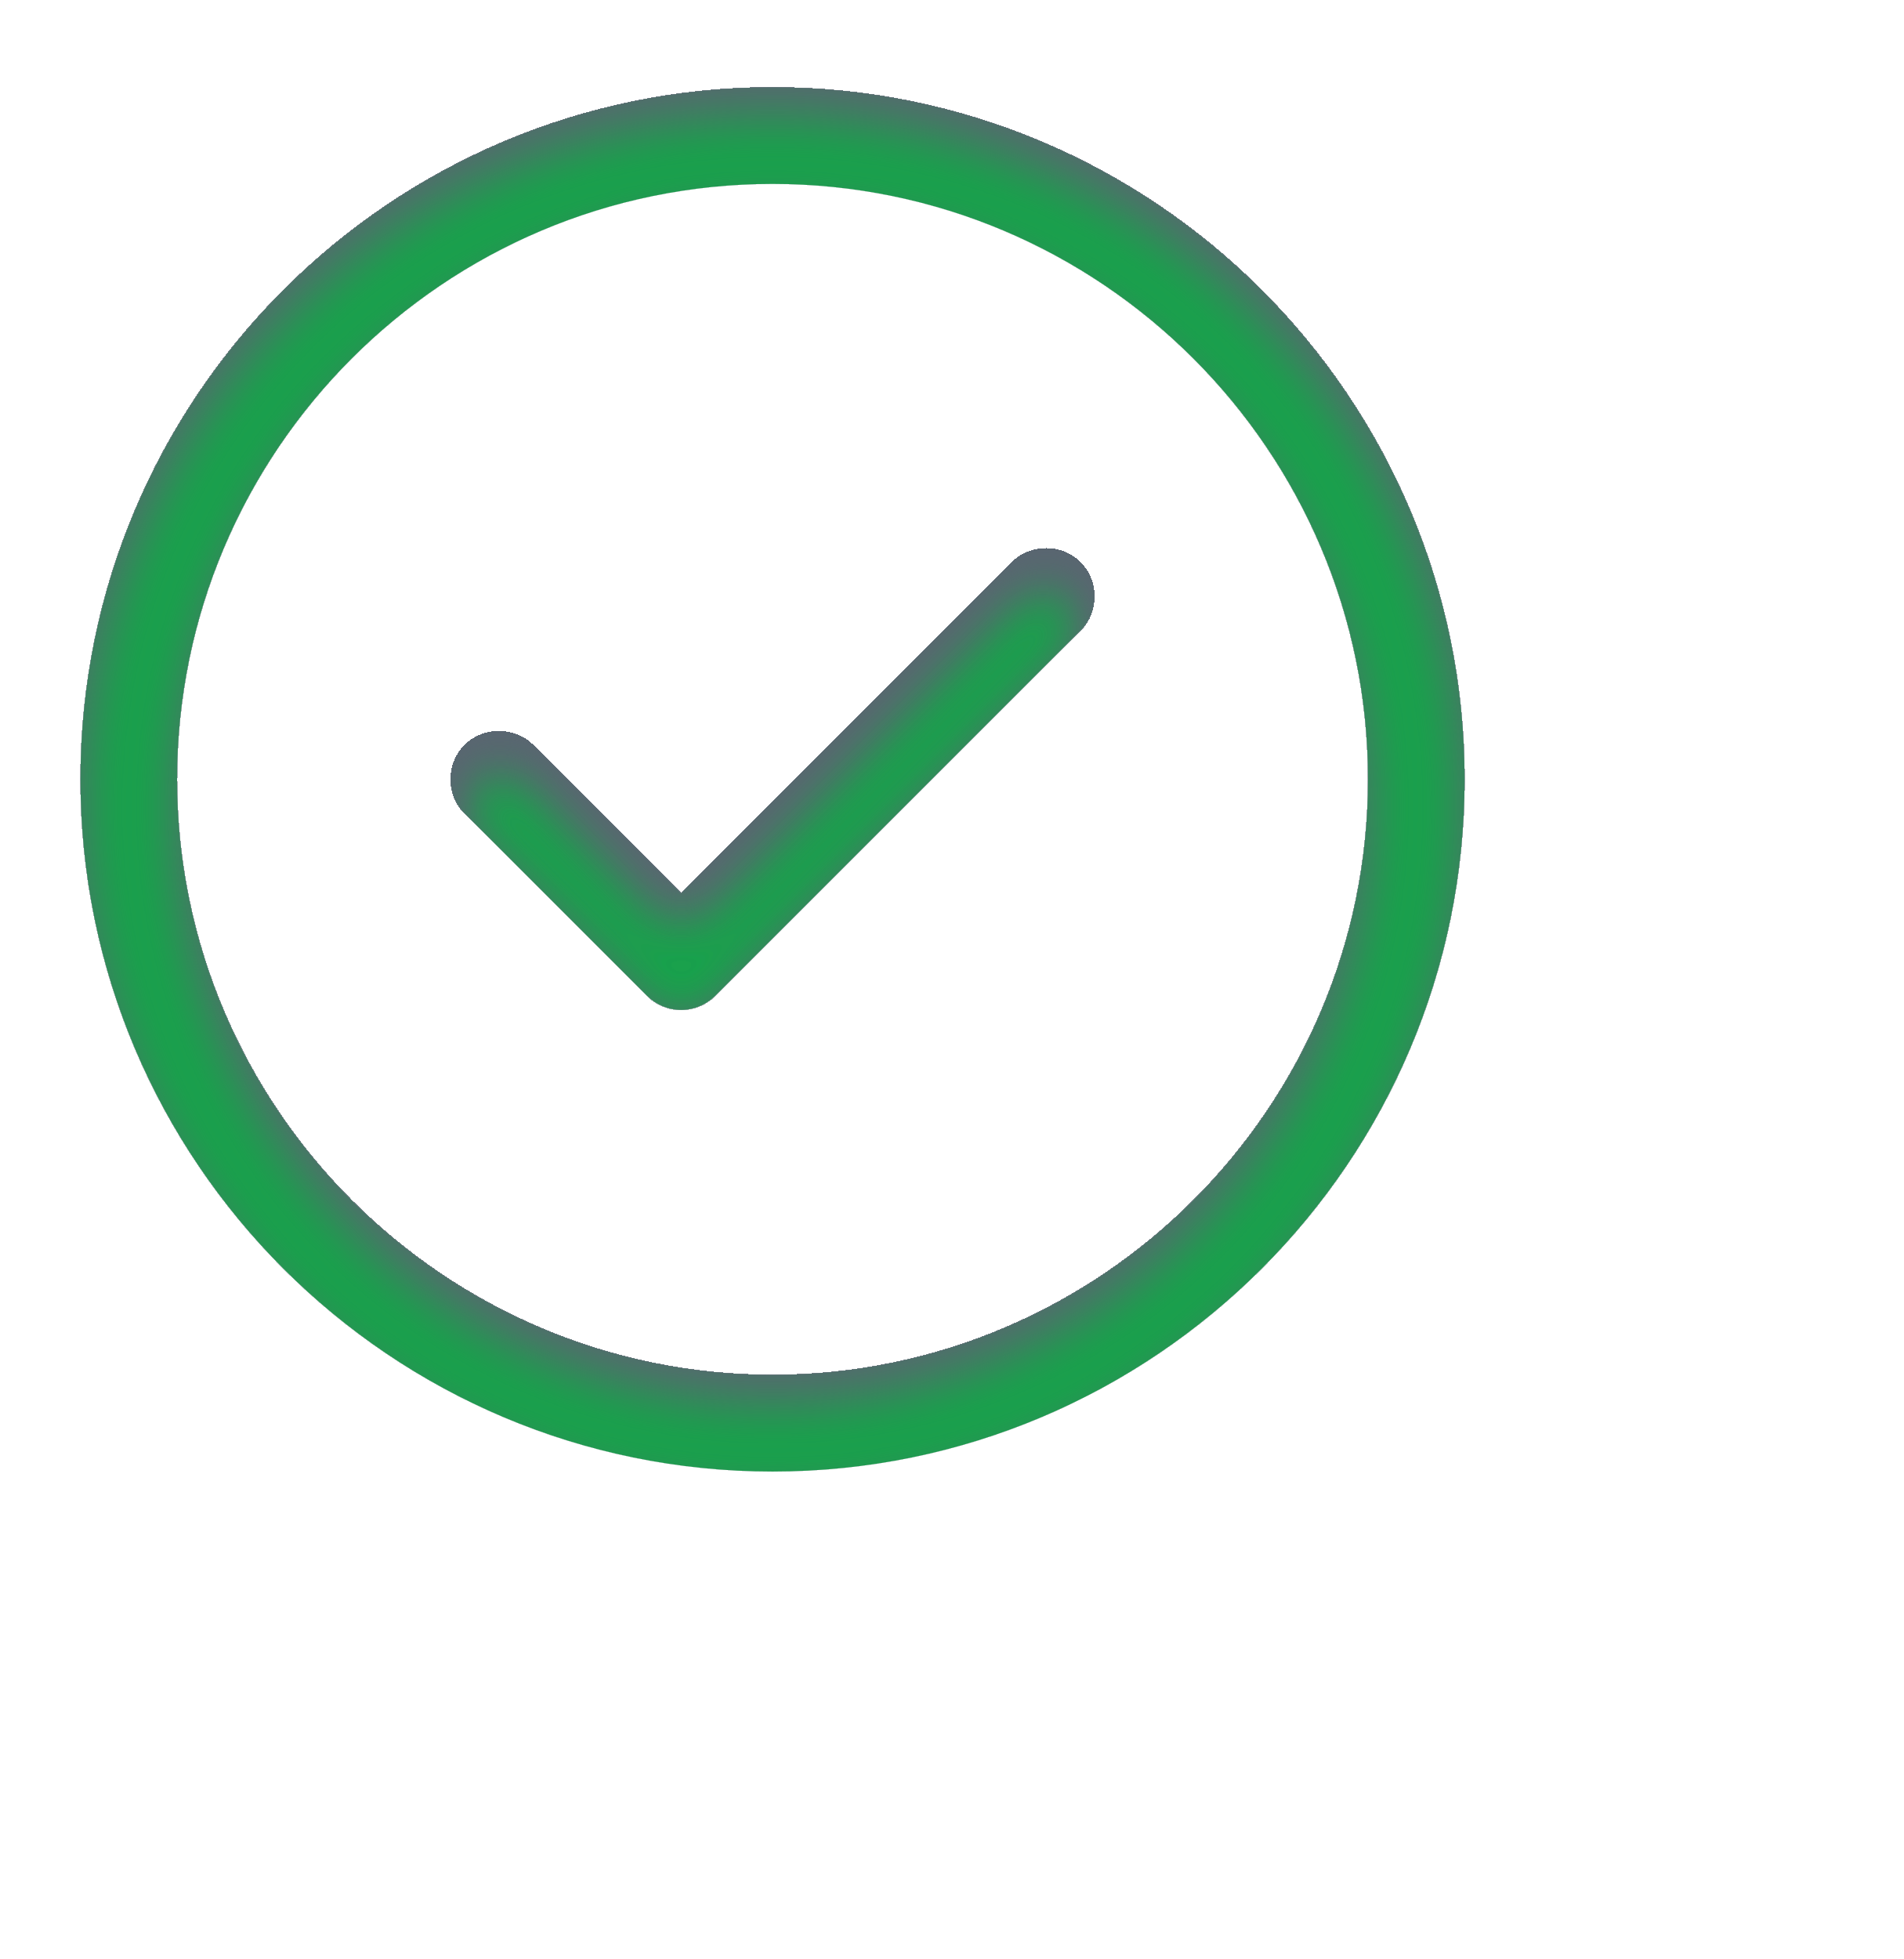
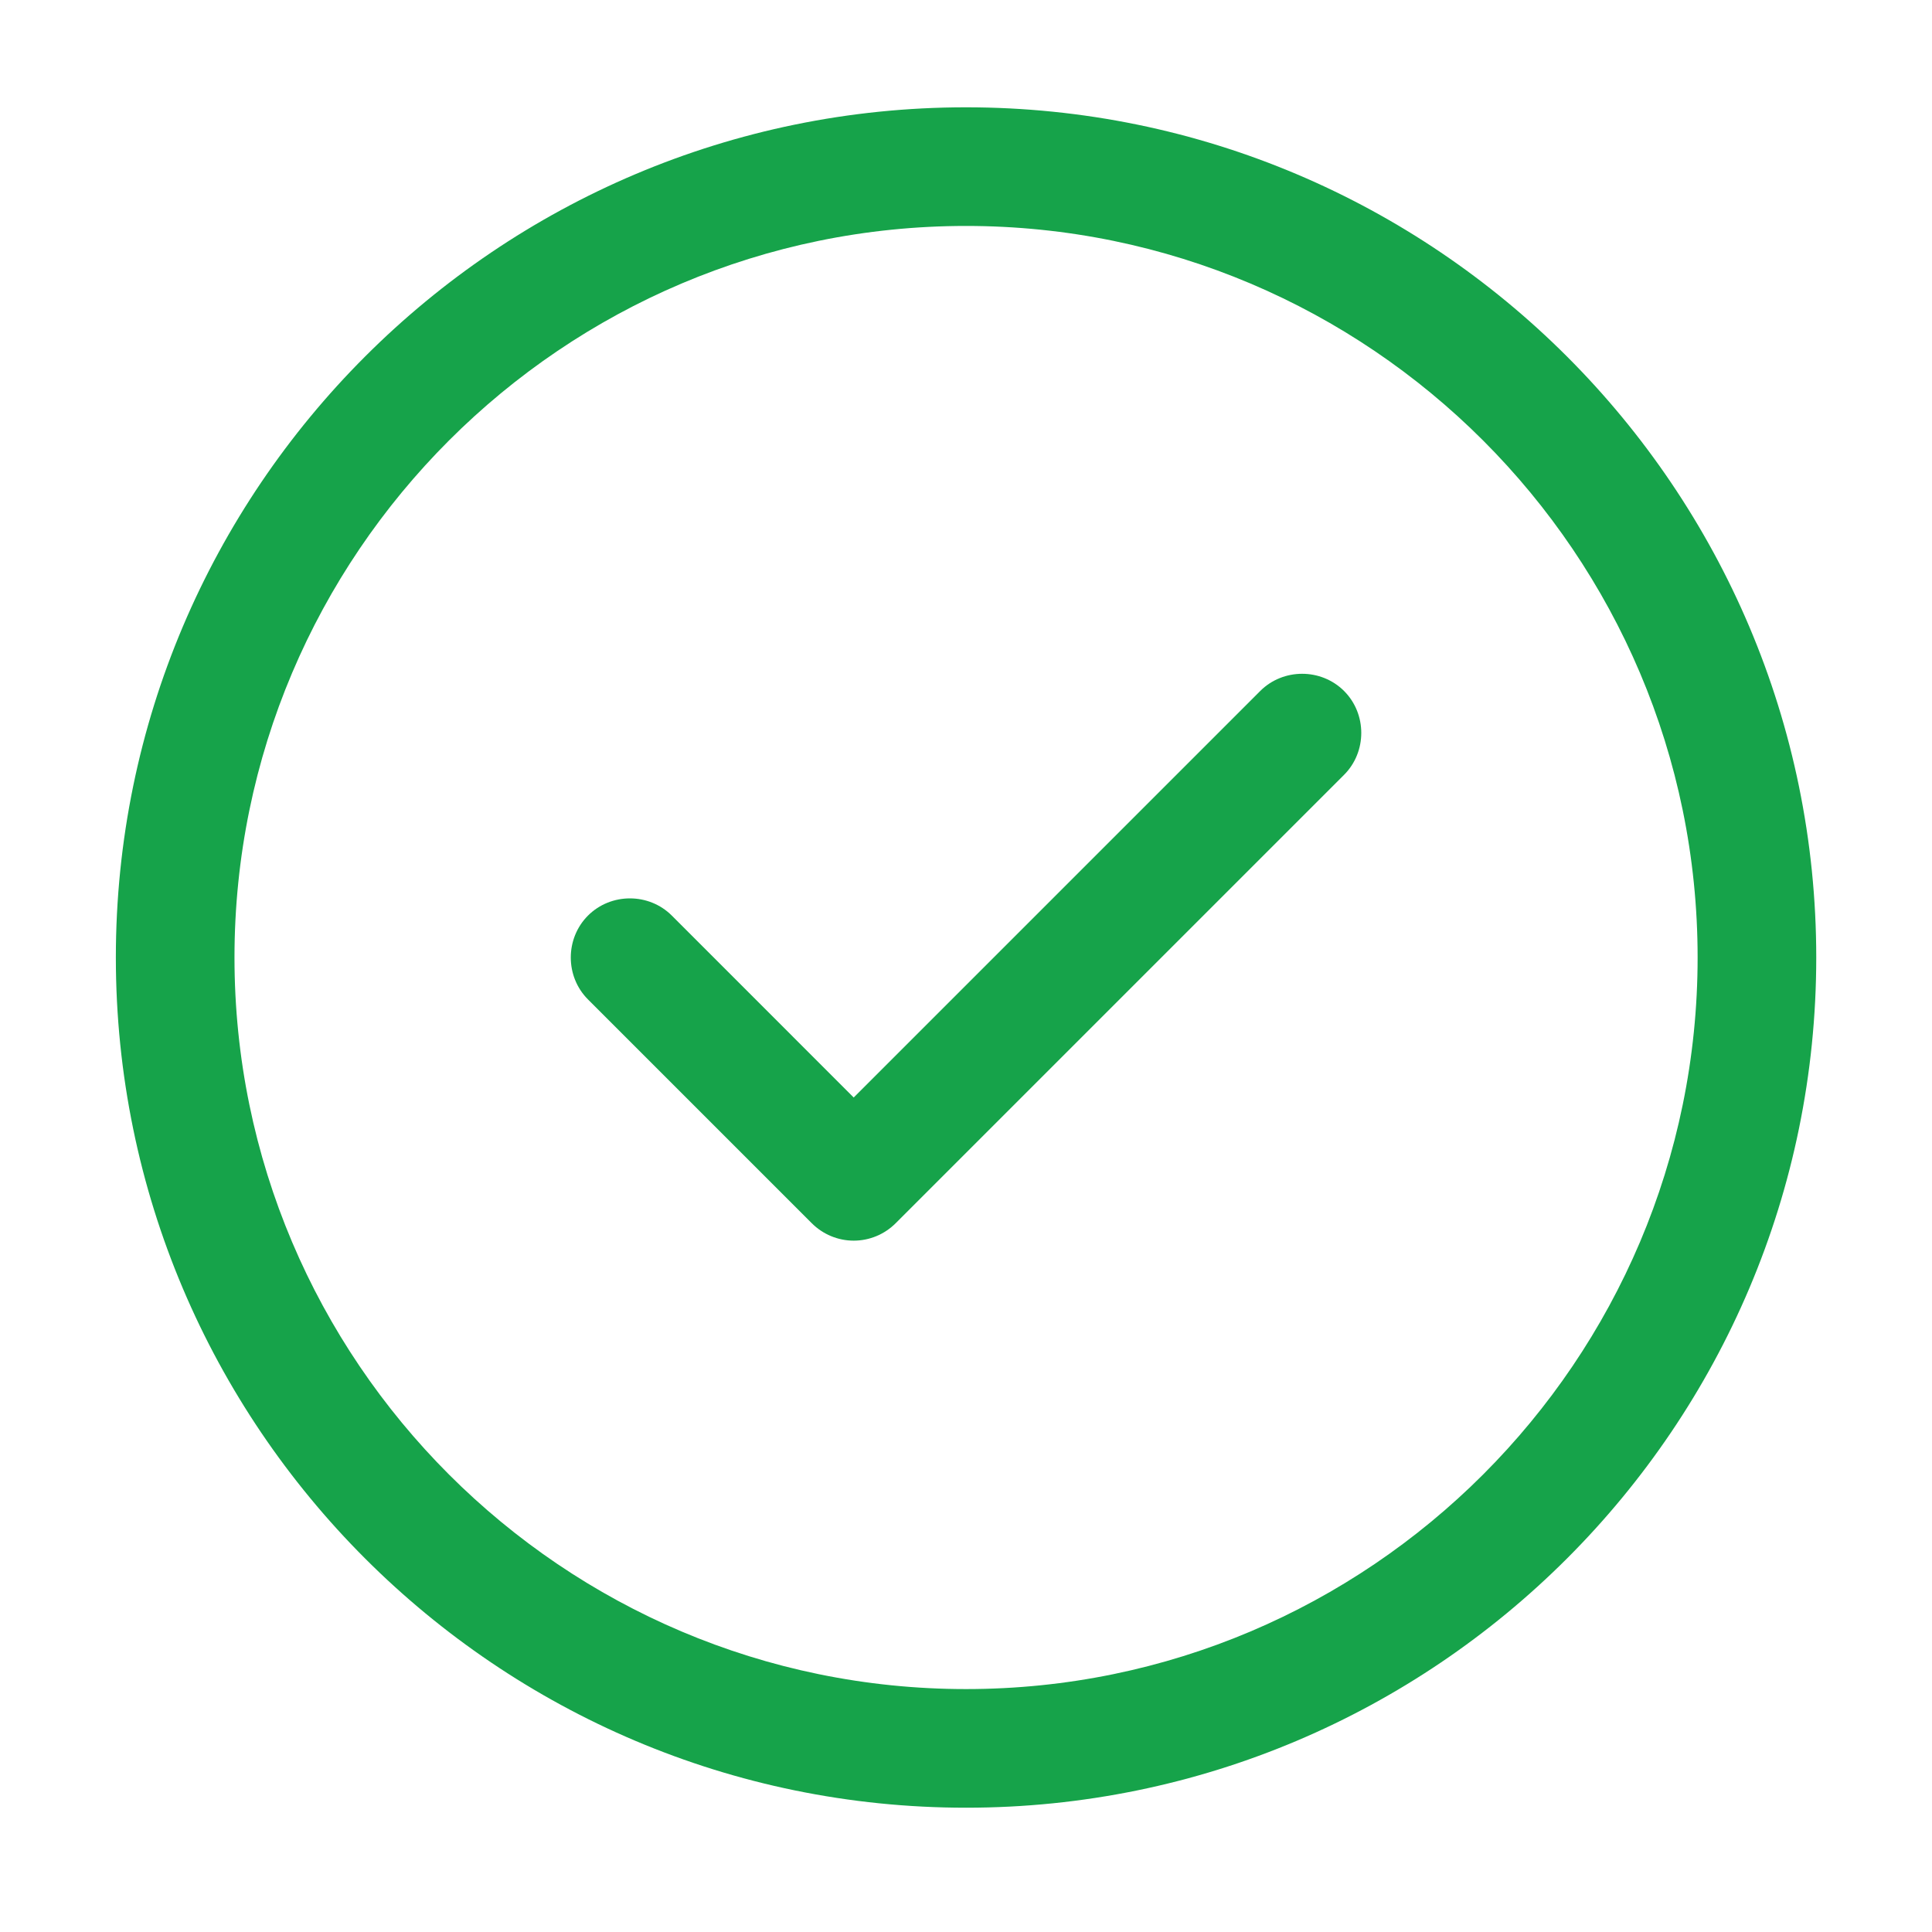
- <svg xmlns="http://www.w3.org/2000/svg" width="69" height="71" viewBox="0 0 69 71" fill="none">
-   <g filter="url(#filter0_i_9739_54759)">
-     <path d="M28.001 53.333C14.165 53.333 2.918 42.086 2.918 28.249C2.918 14.413 14.165 3.166 28.001 3.166C41.838 3.166 53.085 14.413 53.085 28.249C53.085 42.086 41.838 53.333 28.001 53.333ZM28.001 6.666C16.101 6.666 6.418 16.349 6.418 28.249C6.418 40.149 16.101 49.833 28.001 49.833C39.901 49.833 49.585 40.149 49.585 28.249C49.585 16.349 39.901 6.666 28.001 6.666Z" fill="#16A34A" />
-     <g filter="url(#filter1_i_9739_54759)">
-       <path d="M24.687 36.603C24.221 36.603 23.777 36.416 23.451 36.09L16.847 29.486C16.171 28.81 16.171 27.69 16.847 27.013C17.524 26.336 18.644 26.336 19.321 27.013L24.687 32.38L36.681 20.386C37.357 19.71 38.477 19.71 39.154 20.386C39.831 21.063 39.831 22.183 39.154 22.86L25.924 36.09C25.597 36.416 25.154 36.603 24.687 36.603Z" fill="#16A34A" />
-     </g>
-   </g>
-   <defs>
-     <filter id="filter0_i_9739_54759" x="0" y="0.25" width="69" height="71" filterUnits="userSpaceOnUse" color-interpolation-filters="sRGB">
-       <feFlood flood-opacity="0" result="BackgroundImageFix" />
-       <feBlend mode="normal" in="SourceGraphic" in2="BackgroundImageFix" result="shape" />
-       <feColorMatrix in="SourceAlpha" type="matrix" values="0 0 0 0 0 0 0 0 0 0 0 0 0 0 0 0 0 0 127 0" result="hardAlpha" />
-       <feOffset dy="1" />
-       <feGaussianBlur stdDeviation="1" />
-       <feComposite in2="hardAlpha" operator="arithmetic" k2="-1" k3="1" />
-       <feColorMatrix type="matrix" values="0 0 0 0 0.353 0 0 0 0 0.396 0 0 0 0 0.443 0 0 0 1 0" />
-       <feBlend mode="normal" in2="shape" result="effect1_innerShadow_9739_54759" />
-     </filter>
-     <filter id="filter1_i_9739_54759" x="16.34" y="19.879" width="23.32" height="17.725" filterUnits="userSpaceOnUse" color-interpolation-filters="sRGB">
-       <feFlood flood-opacity="0" result="BackgroundImageFix" />
-       <feBlend mode="normal" in="SourceGraphic" in2="BackgroundImageFix" result="shape" />
-       <feColorMatrix in="SourceAlpha" type="matrix" values="0 0 0 0 0 0 0 0 0 0 0 0 0 0 0 0 0 0 127 0" result="hardAlpha" />
-       <feOffset dy="1" />
-       <feGaussianBlur stdDeviation="1" />
-       <feComposite in2="hardAlpha" operator="arithmetic" k2="-1" k3="1" />
-       <feColorMatrix type="matrix" values="0 0 0 0 0.353 0 0 0 0 0.396 0 0 0 0 0.443 0 0 0 1 0" />
-       <feBlend mode="normal" in2="shape" result="effect1_innerShadow_9739_54759" />
-     </filter>
-   </defs>
+ <svg xmlns="http://www.w3.org/2000/svg" width="57" height="57" viewBox="0 0 57 57" fill="none">
+   <path d="M28.501 53.333C14.665 53.333 3.418 42.086 3.418 28.249C3.418 14.413 14.665 3.166 28.501 3.166C42.338 3.166 53.585 14.413 53.585 28.249C53.585 42.086 42.338 53.333 28.501 53.333ZM28.501 6.666C16.601 6.666 6.918 16.349 6.918 28.249C6.918 40.149 16.601 49.833 28.501 49.833C40.401 49.833 50.085 40.149 50.085 28.249C50.085 16.349 40.401 6.666 28.501 6.666Z" fill="#16A34A" />
+   <path d="M25.187 36.603C24.721 36.603 24.277 36.416 23.951 36.09L17.347 29.486C16.671 28.81 16.671 27.69 17.347 27.013C18.024 26.336 19.144 26.336 19.821 27.013L25.187 32.38L37.181 20.386C37.857 19.71 38.977 19.71 39.654 20.386C40.331 21.063 40.331 22.183 39.654 22.86L26.424 36.09C26.097 36.416 25.654 36.603 25.187 36.603Z" fill="#16A34A" />
</svg>
